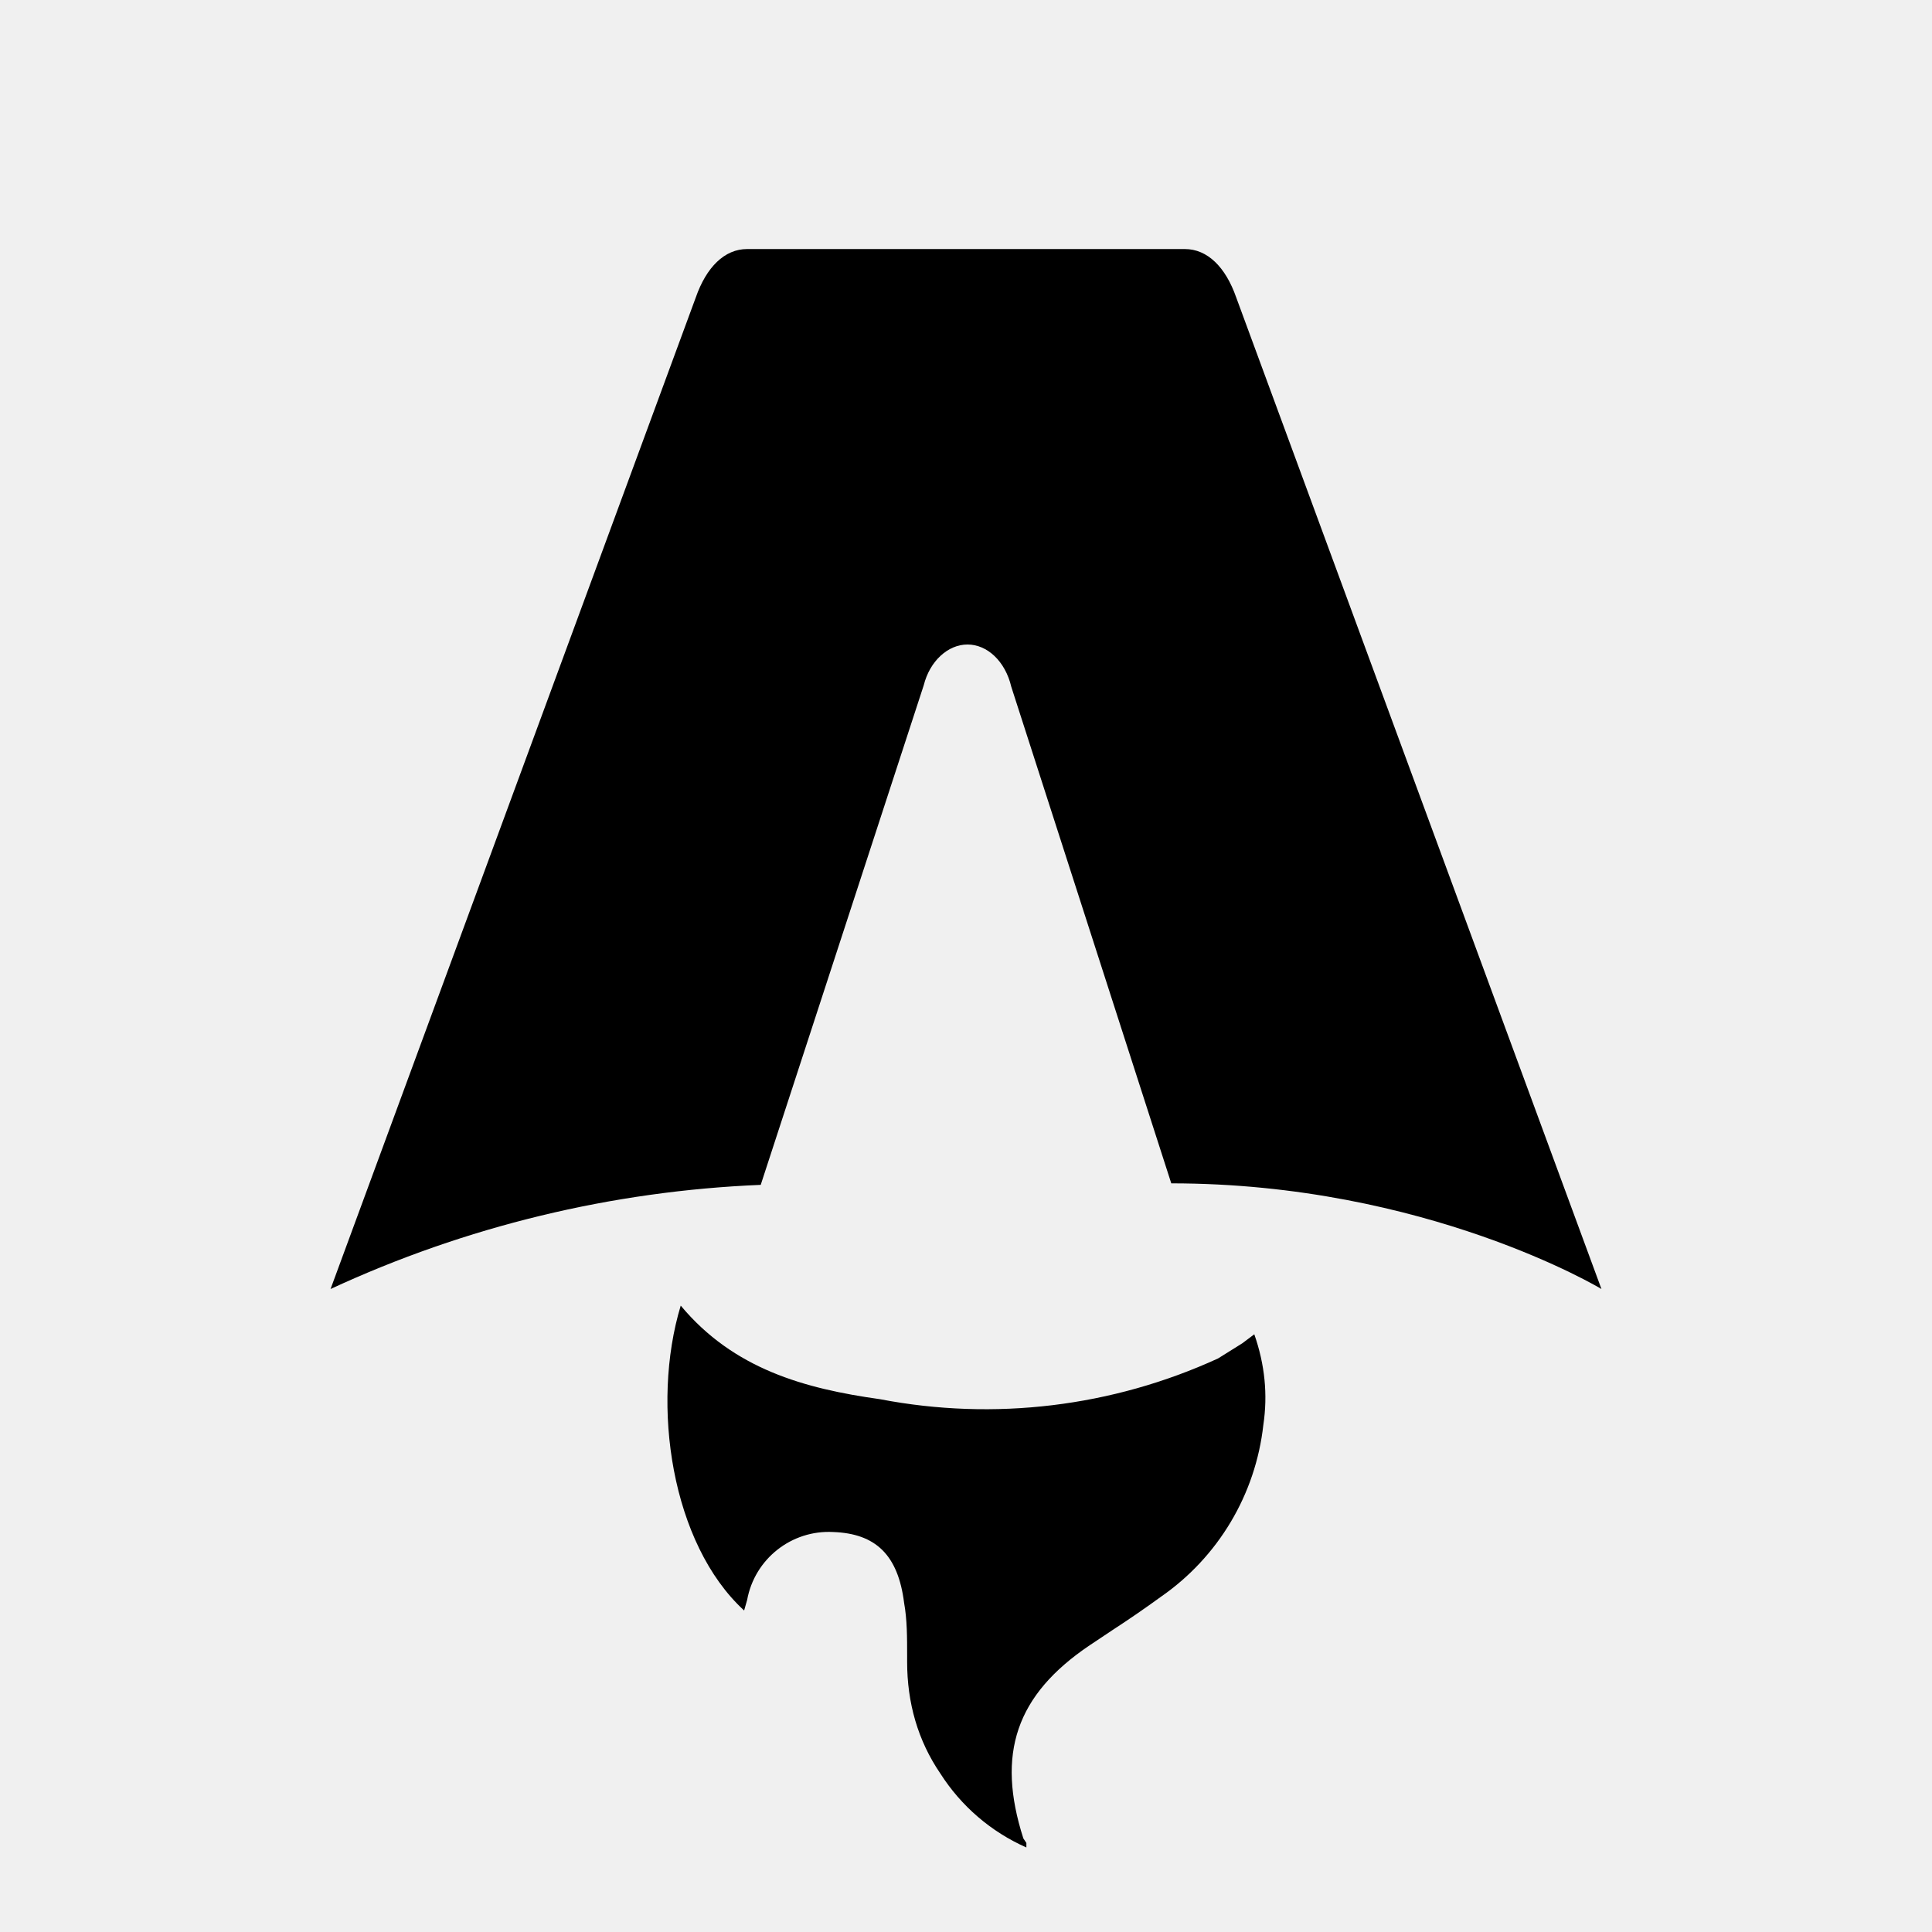
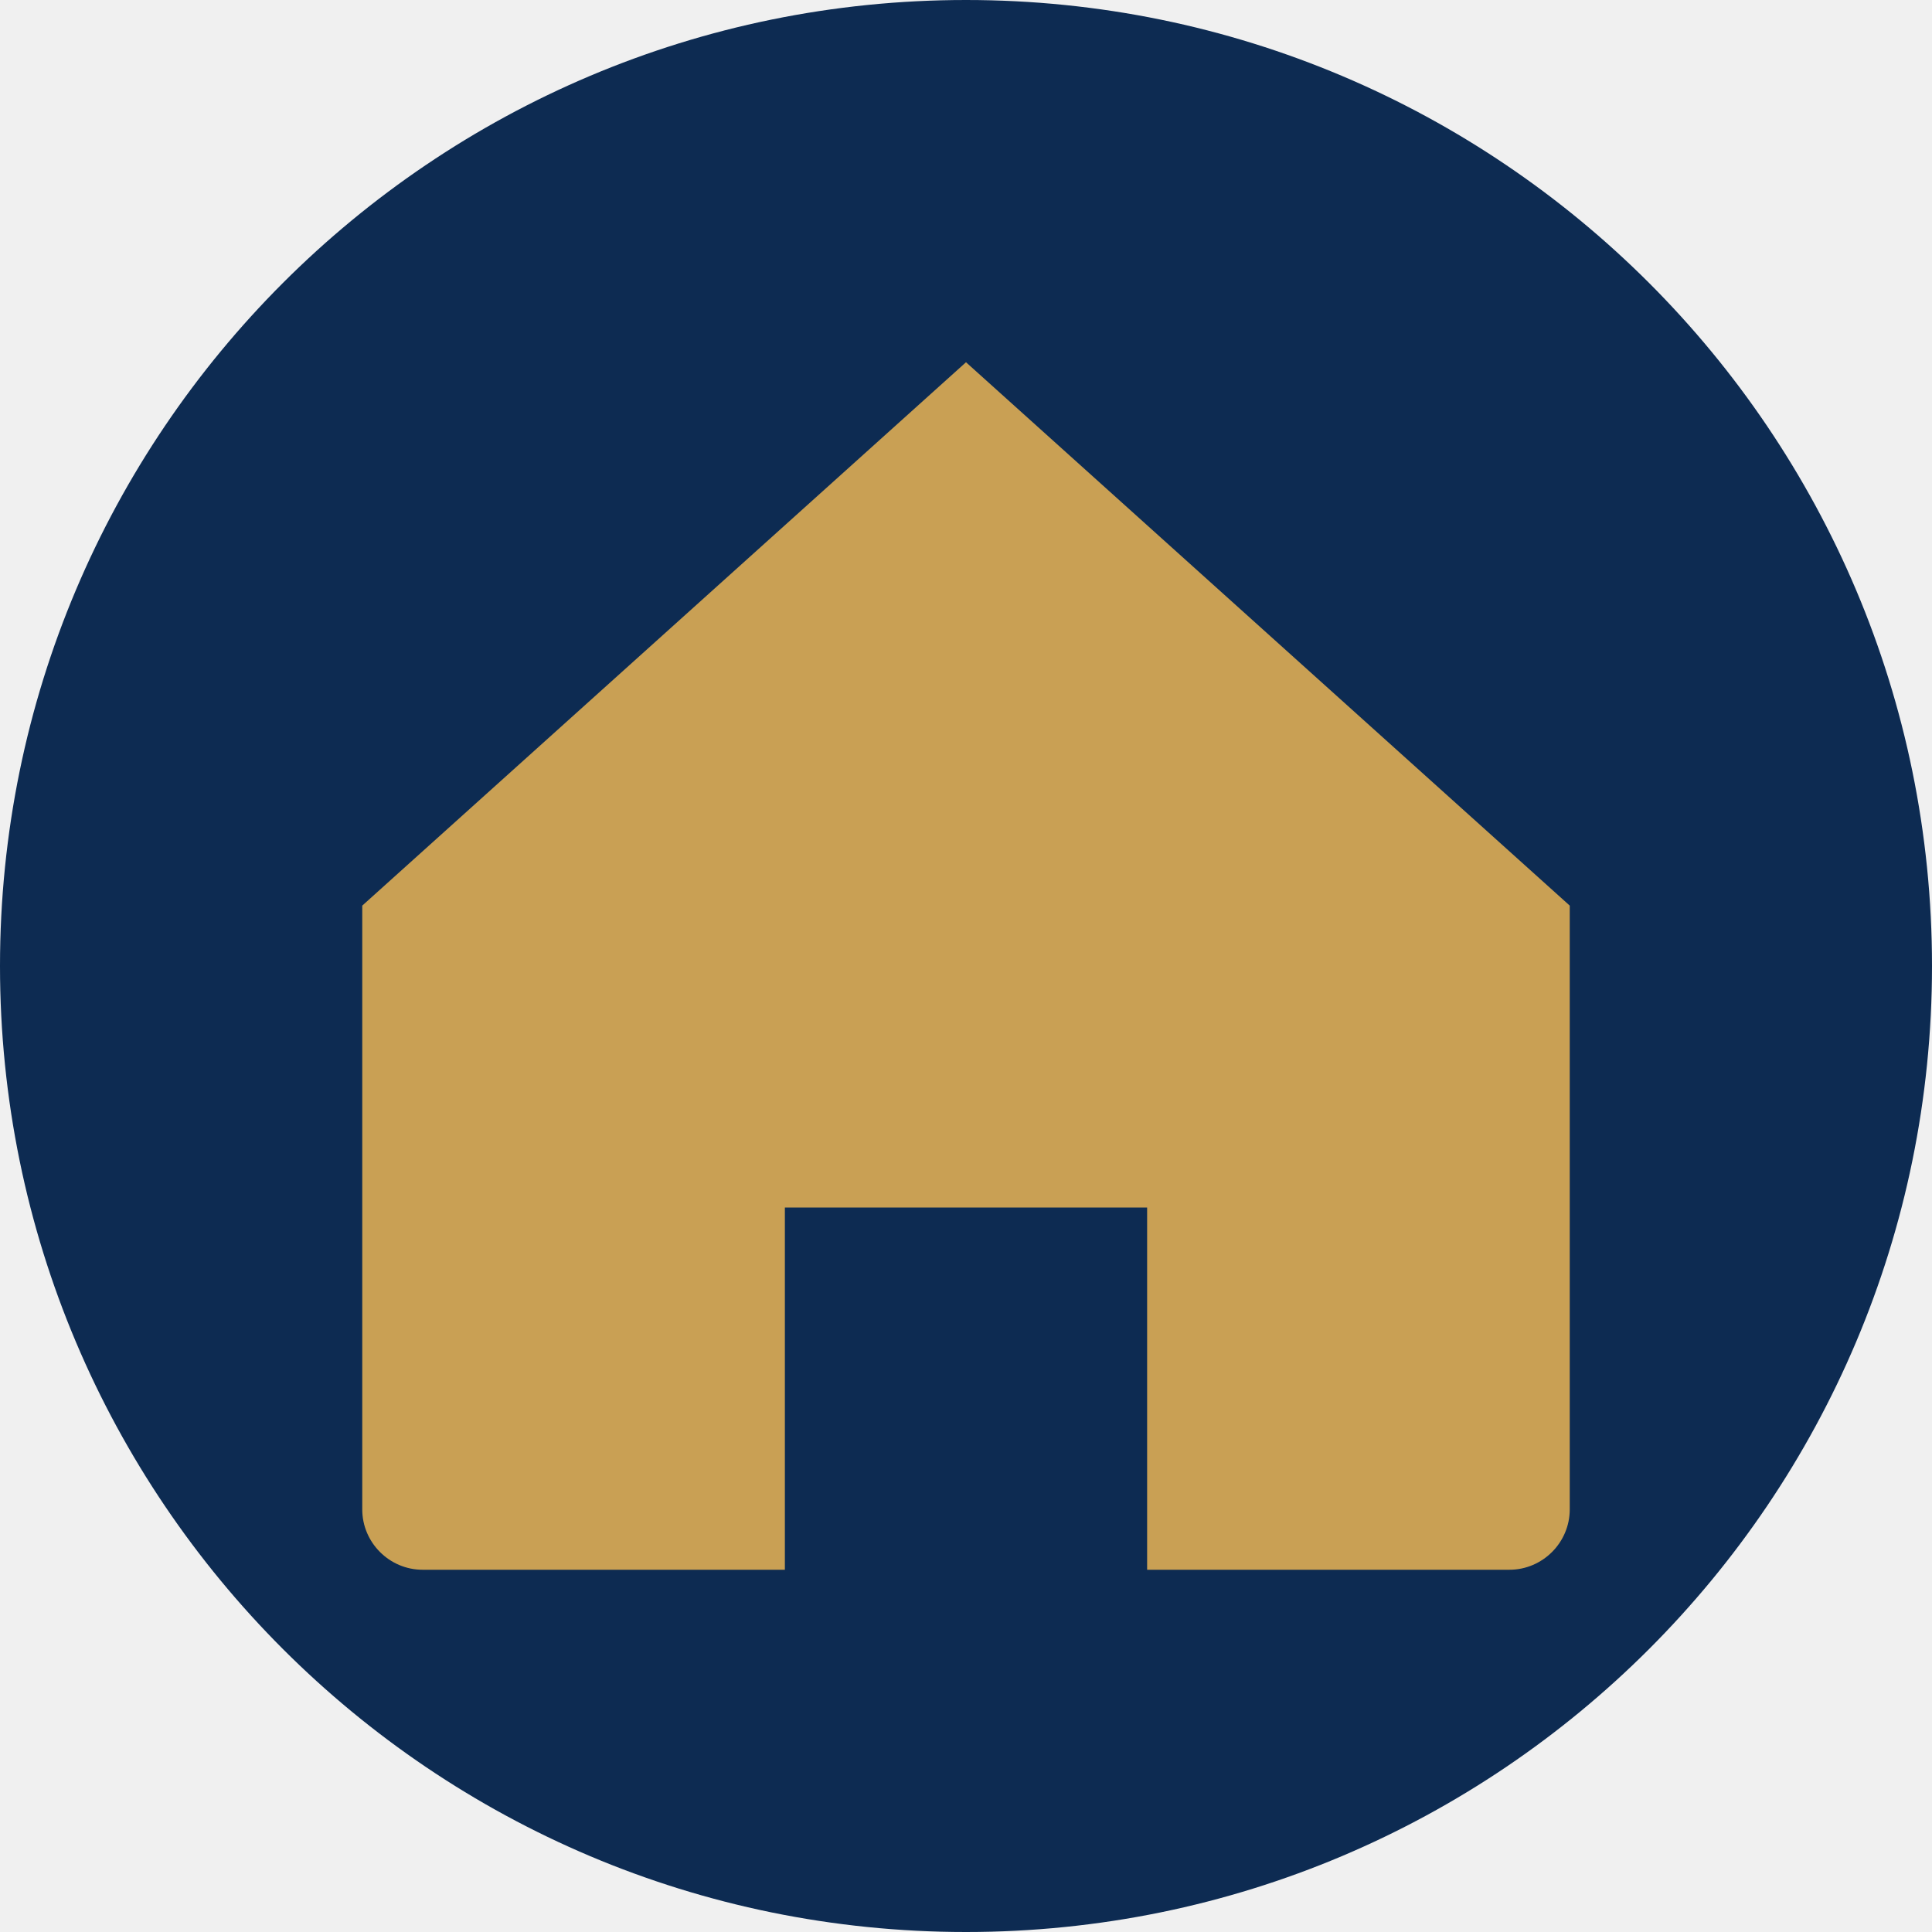
- <svg xmlns="http://www.w3.org/2000/svg" fill="none" viewBox="0 0 128 128">
-   <path d="M50.4 78.5a75.1 75.1 0 0 0-28.5 6.9l24.2-65.7c.7-2 1.9-3.2 3.4-3.2h29c1.5 0 2.7 1.2 3.4 3.2l24.2 65.7s-11.6-7-28.5-7L67 45.5c-.4-1.7-1.6-2.8-2.9-2.8-1.3 0-2.5 1.1-2.9 2.7L50.4 78.5Zm-1.1 28.2Zm-4.2-20.2c-2 6.6-.6 15.8 4.2 20.2a17.5 17.5 0 0 1 .2-.7 5.5 5.5 0 0 1 5.7-4.5c2.8.1 4.3 1.5 4.7 4.7.2 1.1.2 2.3.2 3.5v.4c0 2.7.7 5.2 2.2 7.4a13 13 0 0 0 5.7 4.9v-.3l-.2-.3c-1.8-5.6-.5-9.5 4.4-12.8l1.5-1a73 73 0 0 0 3.2-2.2 16 16 0 0 0 6.8-11.4c.3-2 .1-4-.6-6l-.8.6-1.6 1a37 37 0 0 1-22.4 2.7c-5-.7-9.7-2-13.2-6.2Z" />
-   <style>
-         path { fill: #000; }
-         @media (prefers-color-scheme: dark) {
-             path { fill: #FFF; }
-         }
-     </style>
+ <svg xmlns="http://www.w3.org/2000/svg" viewBox="0 0 64 64">
+   <circle cx="32" cy="32" r="32" fill="#0D2B52" />
+   <path d="M32 12L52 30V50C52 51.1 51.1 52 50 52H38V40H26V52H14C12.9 52 12 51.1 12 50V30L32 12Z" fill="#C9A054" />
</svg>
